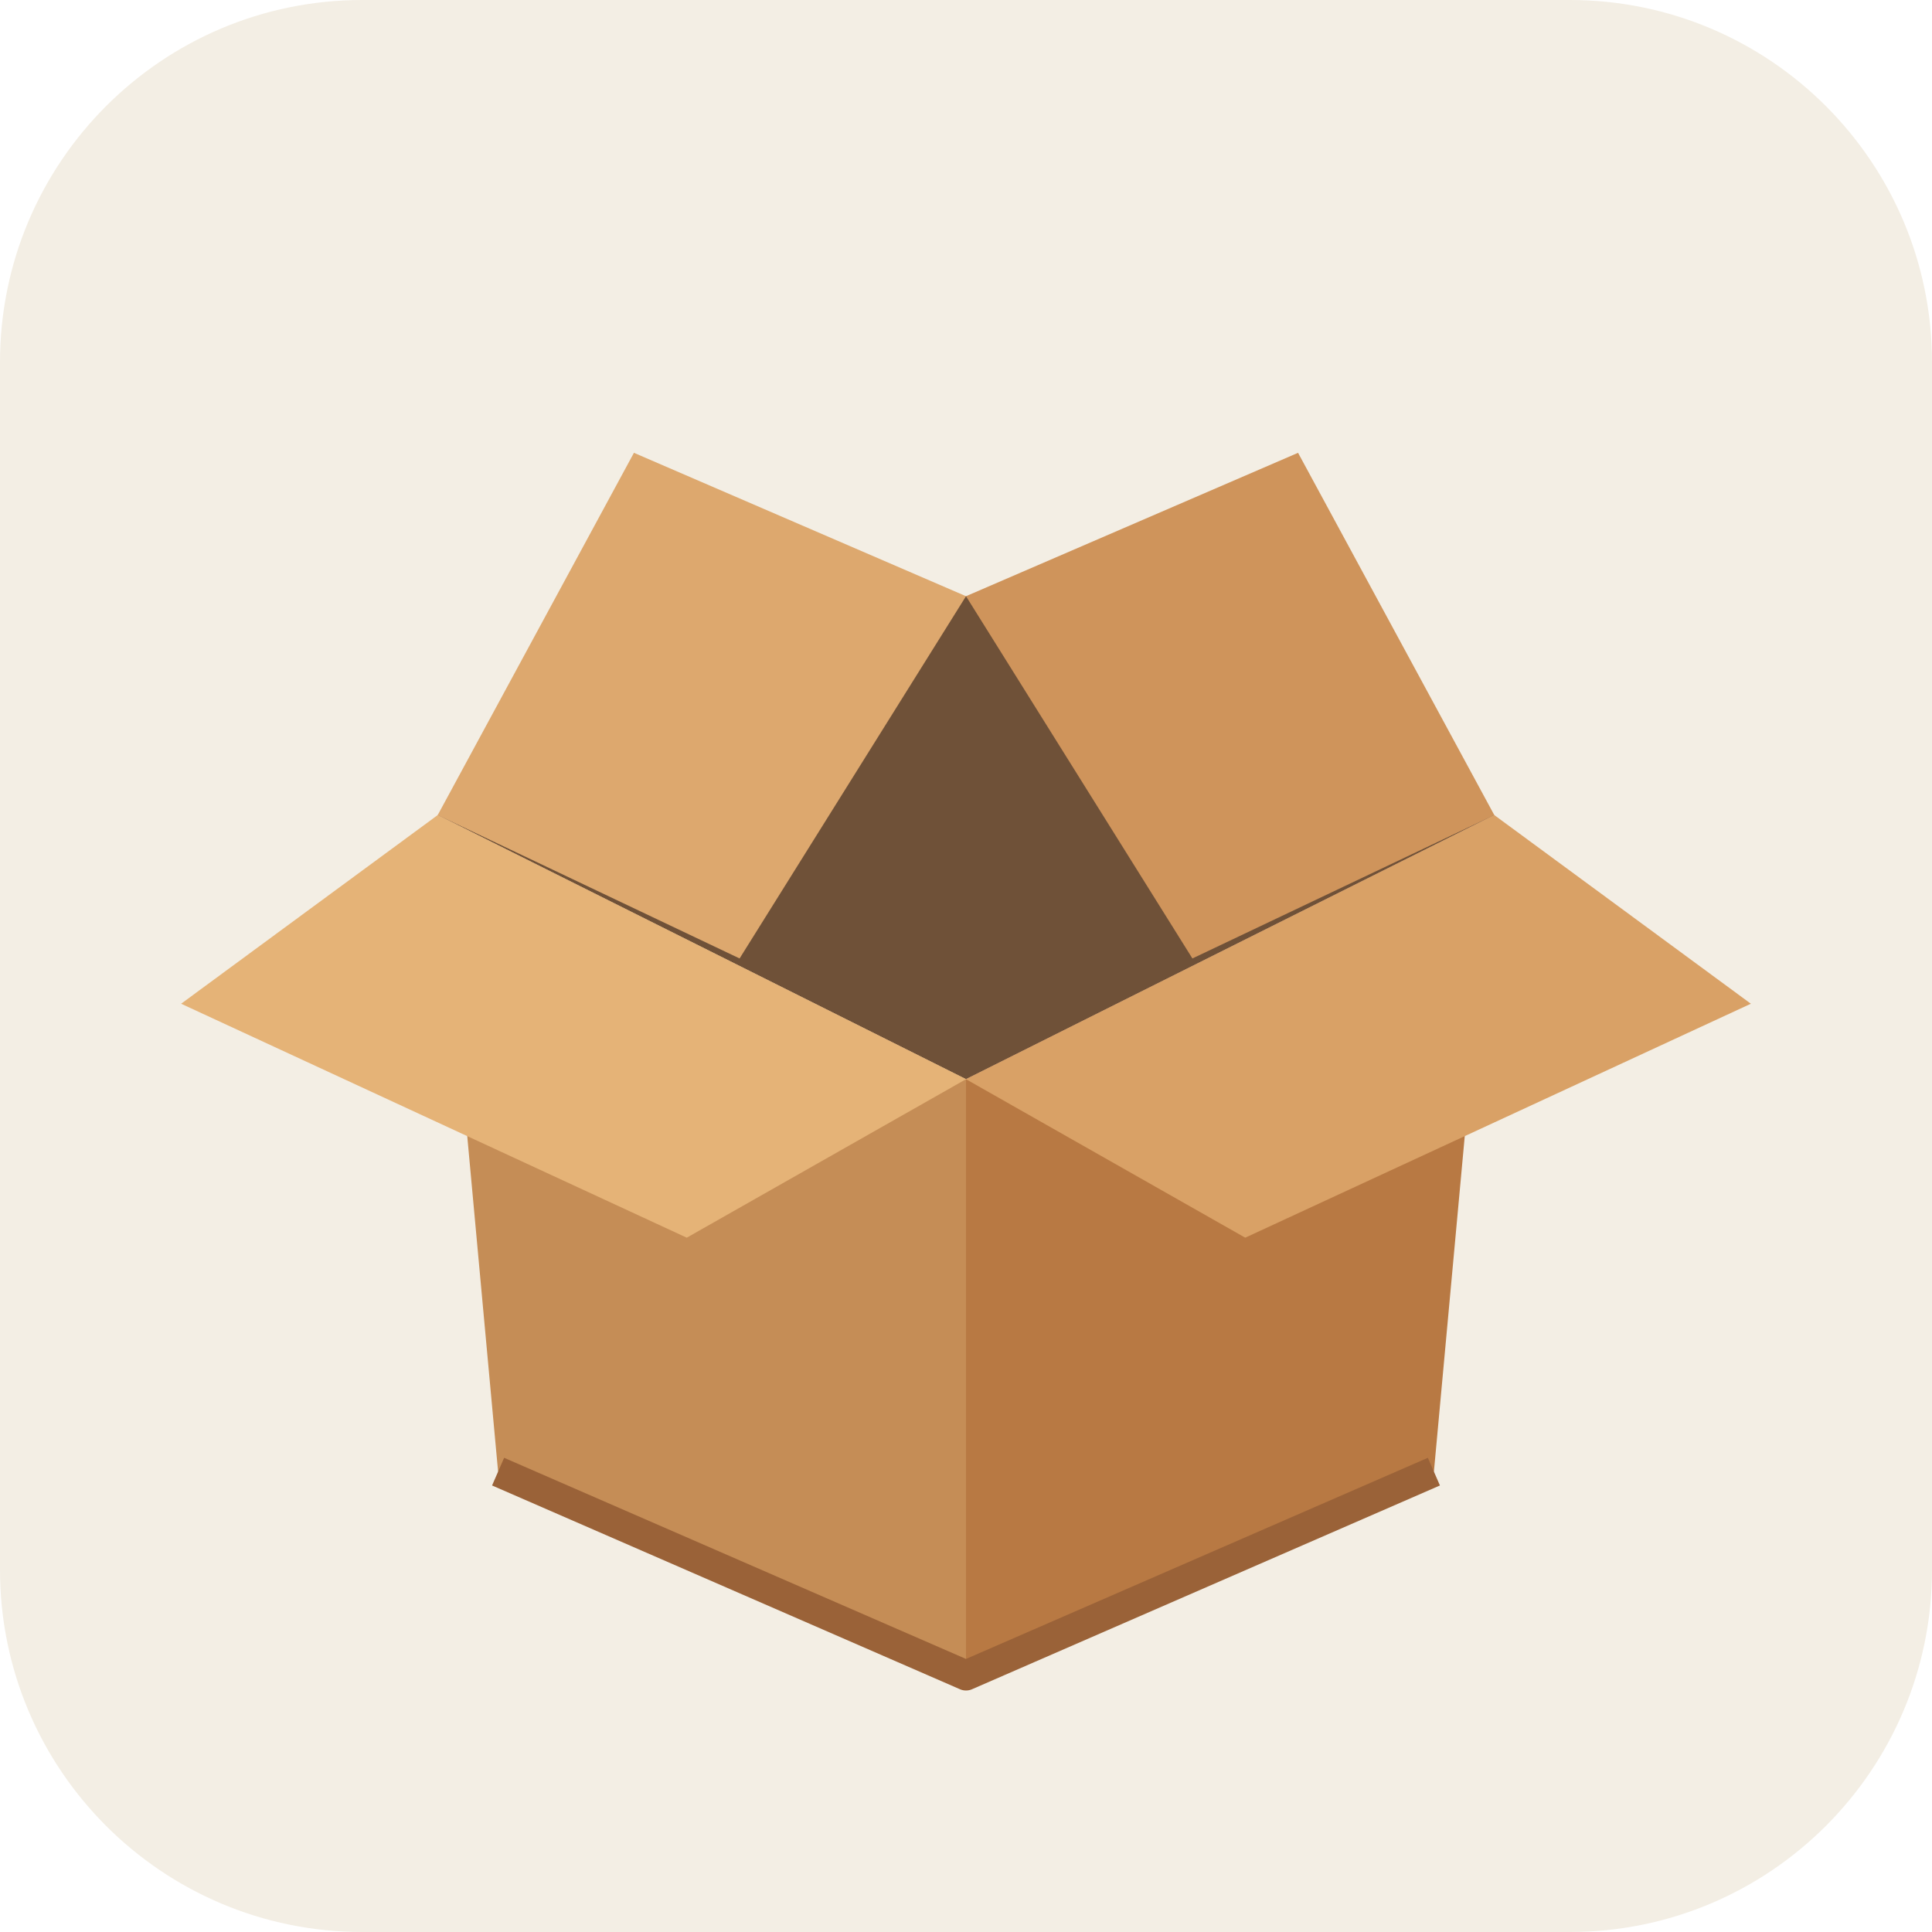
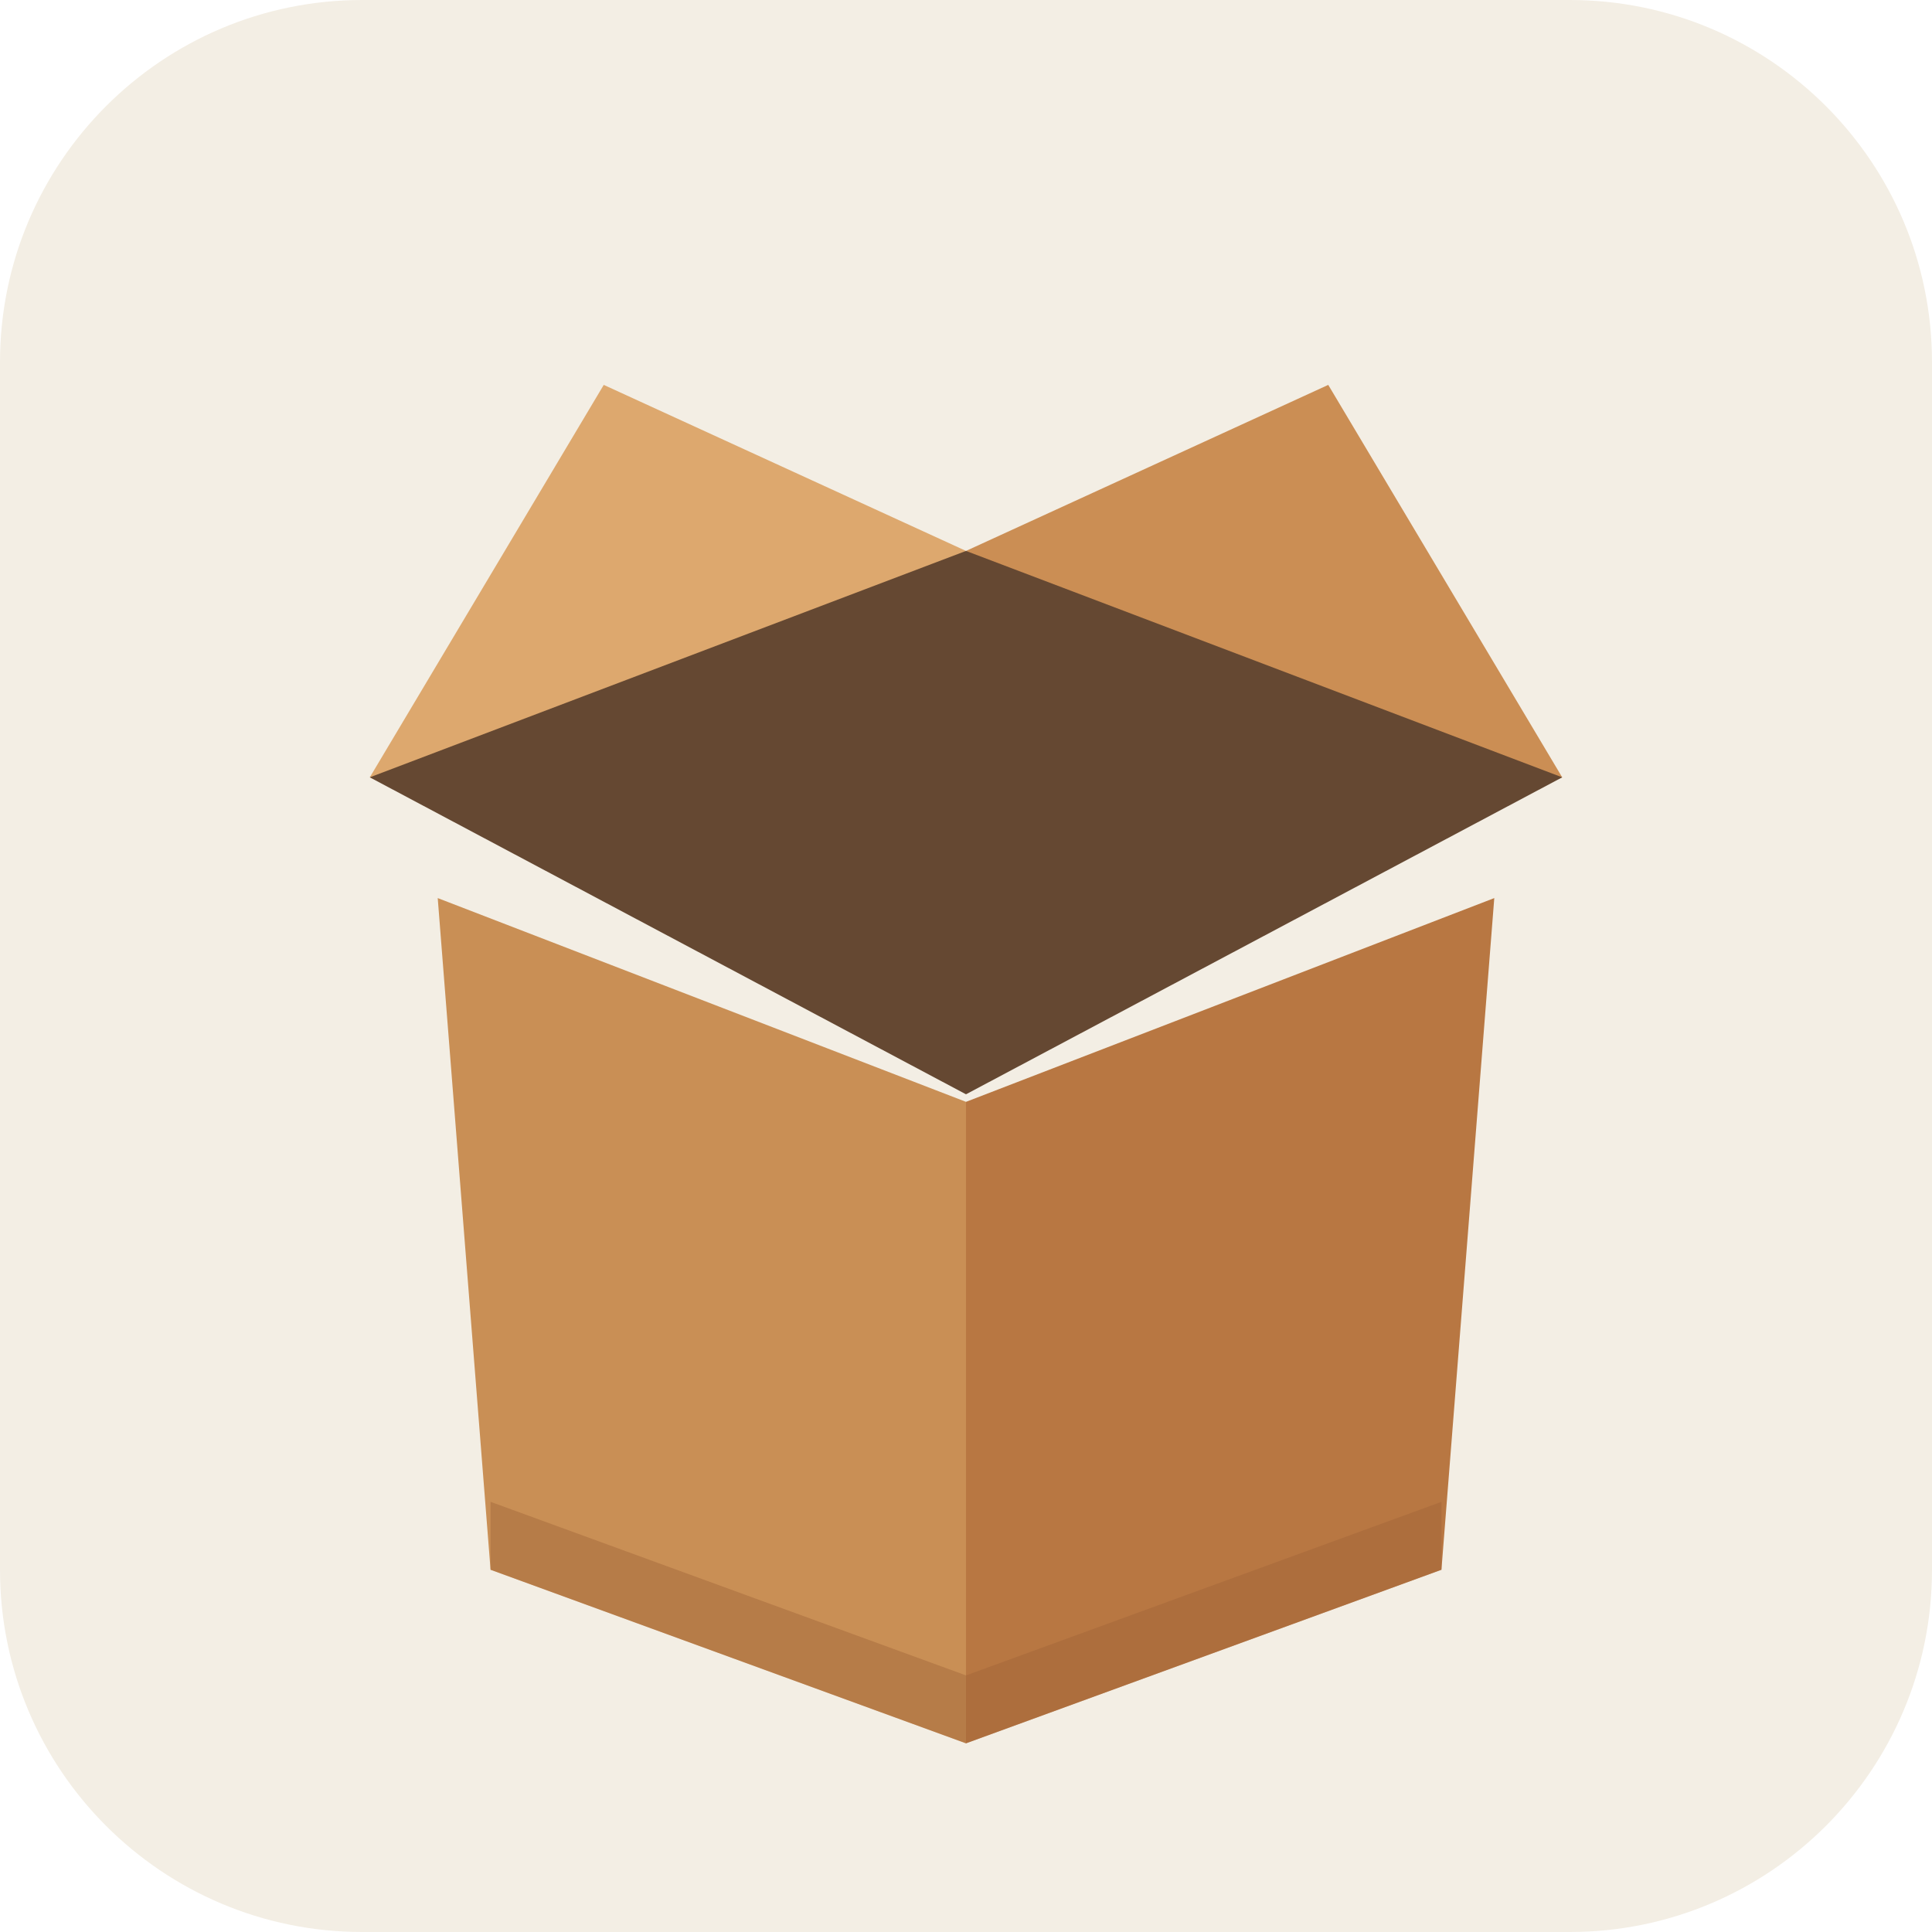
<svg xmlns="http://www.w3.org/2000/svg" viewBox="0 0 256 256">
  <rect width="256" height="256" rx="48" fill="#f3eee4" />
-   <path d="m58 108 70-29 70 29-70 35z" fill="#6f5138" />
-   <path d="m58 108 70 35v79l-62-27z" fill="#c58d56" />
-   <path d="m198 108-70 35v79l62-27z" fill="#b87943" />
-   <path d="m58 108 26-48 44 19-30 48z" fill="#dda86e" />
-   <path d="m198 108-26-48-44 19 30 48z" fill="#cf945b" />
-   <path d="m58 108-34 25 67 31 37-21z" fill="#e5b377" />
-   <path d="m198 108 34 25-67 31-37-21z" fill="#d9a166" />
-   <path d="m66 195 62 27 62-27" fill="none" stroke="#9a6238" stroke-width="4" stroke-linejoin="round" />
+   <path d="m49 103 31-52 48 22-31 51z" fill="#dda86e" />
+   <path d="m207 103-31-52-48 22 31 51z" fill="#cb8e54" />
+   <path d="m49 103 79-30 79 30-79 42z" fill="#654832" />
+   <path d="m58 119 70 27v85l-63-23z" fill="#c98f55" />
+   <path d="m198 119-70 27v85l63-23z" fill="#b87742" />
+   <path d="m65 208 63 23 63-23v-9l-63 23-63-23z" fill="#9f6338" opacity=".45" />
</svg>
